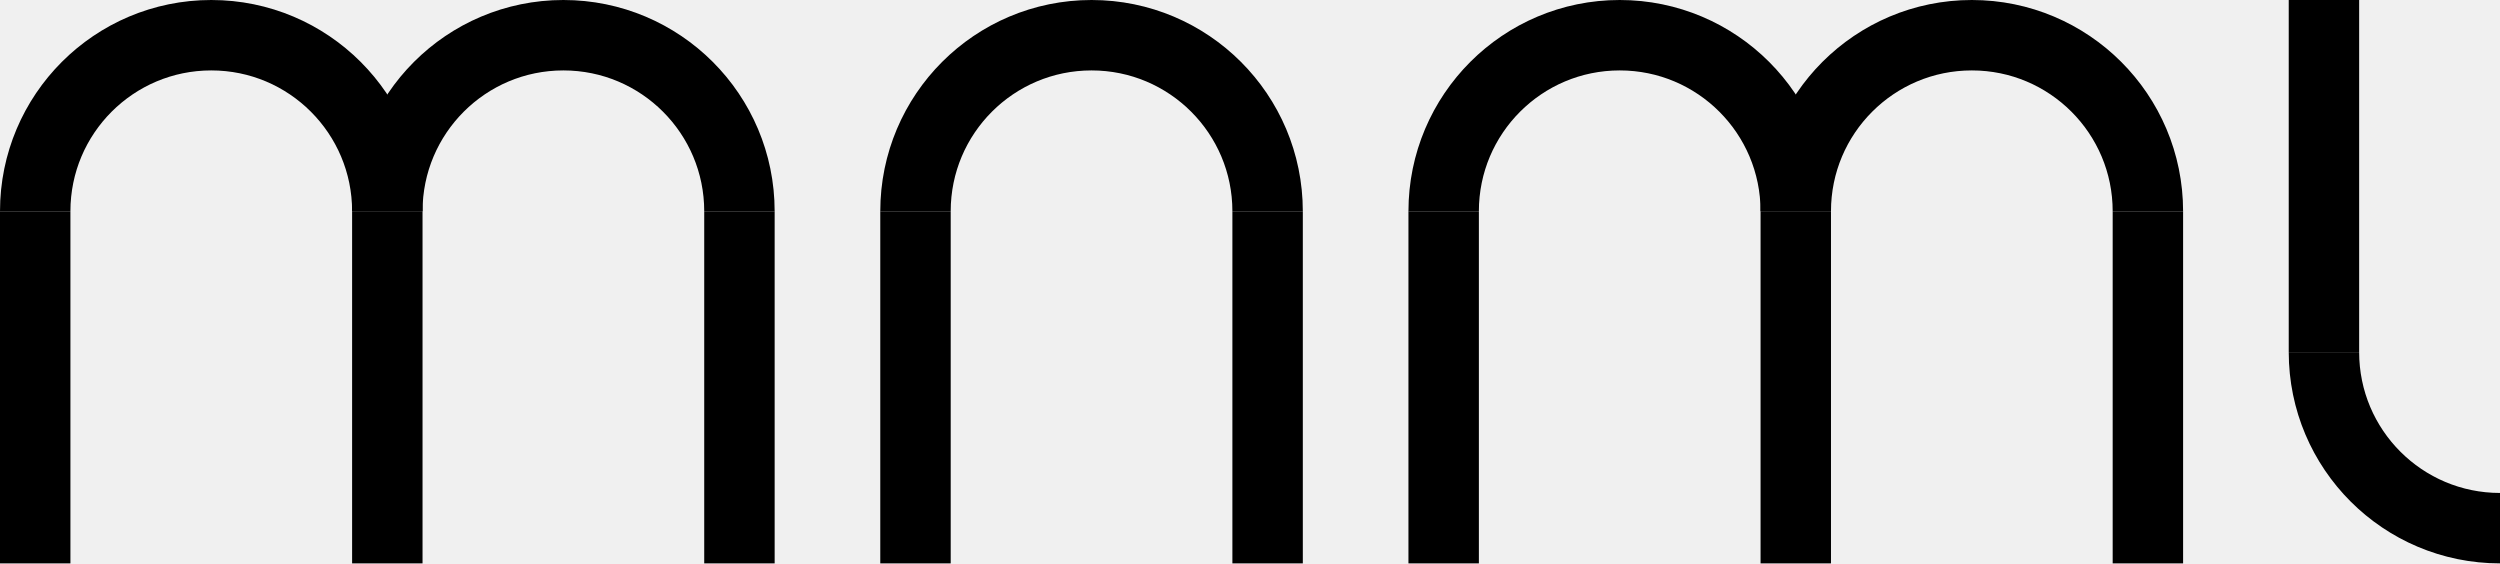
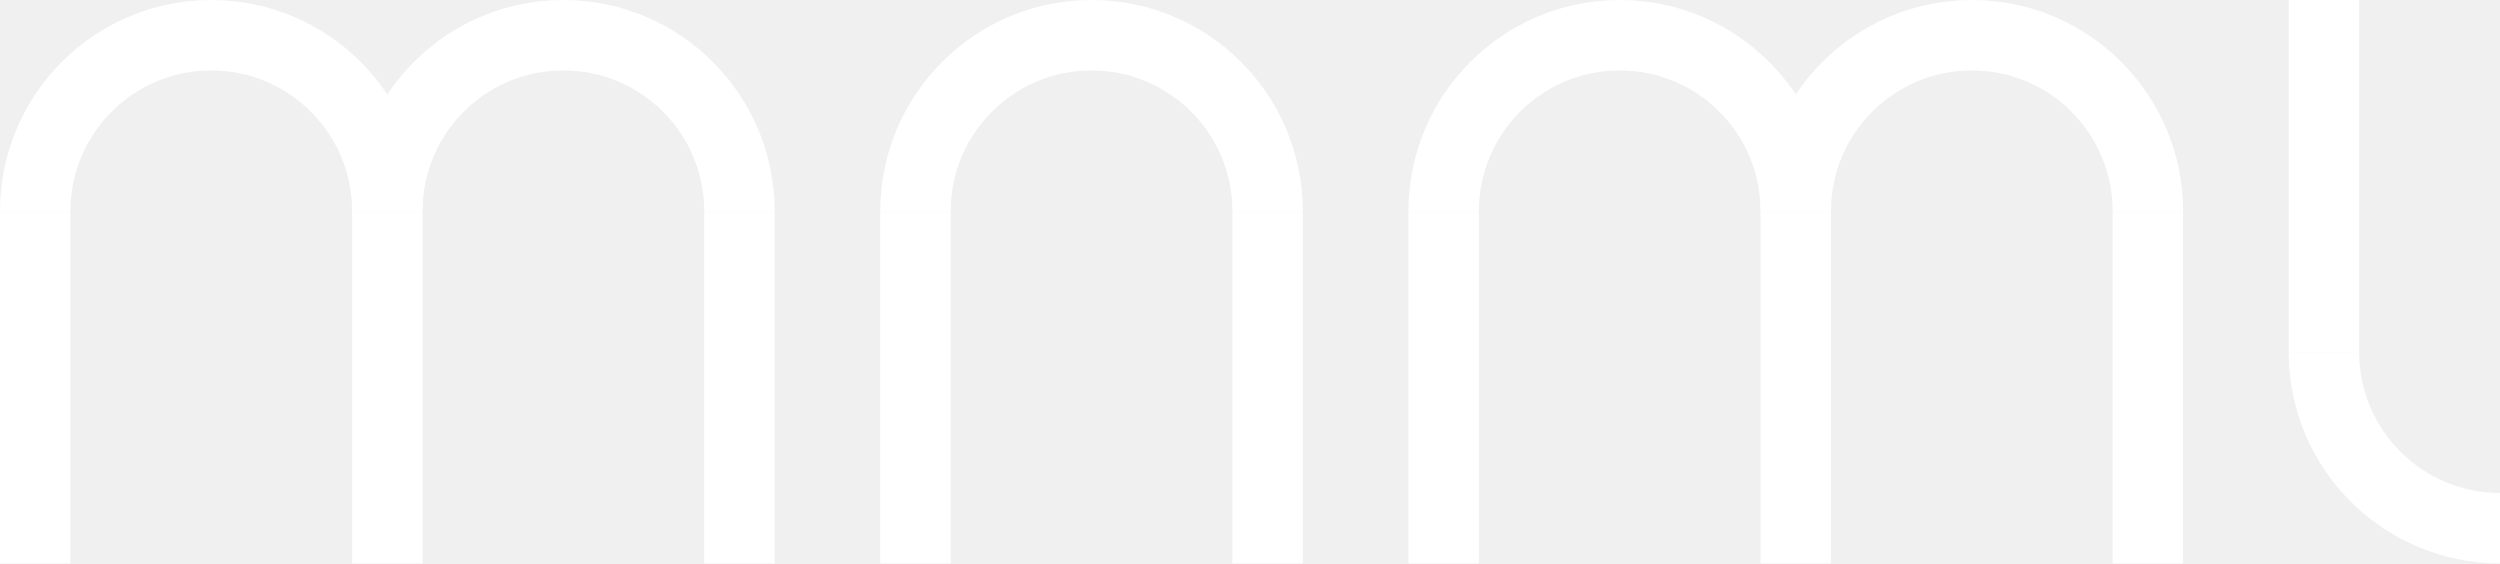
- <svg xmlns="http://www.w3.org/2000/svg" version="1.1" width="710" height="160" stroke="currentColor">
+ <svg xmlns="http://www.w3.org/2000/svg" version="1.1" width="710" height="160">
+   <style>
+     circle {
+       fill: none;
+       stroke: white;
+     }
+ 
+     rect {
+       stroke: none;
+       fill: white;
+     }
+ 
+     @media (prefers-color-scheme: light) {
+       circle {
+         stroke: black;
+       }
+ 
+       rect {
+         fill: black;
+       }
+     }
+   </style>
  <defs>
    <clipPath id="cut-off-bottom">
      <rect x="0" y="0" width="250" height="60" />
    </clipPath>
    <clipPath id="cut-off-top-right">
      <rect x="0" y="60" width="60" height="60" />
    </clipPath>
  </defs>
  <g transform="translate(0,0)">
    <circle cx="60" cy="60" r="50" fill="none" stroke-width="20" clip-path="url(#cut-off-bottom)" />
-     <rect stroke="none" x="0" y="60" width="20" height="100" />
-     <rect stroke="none" x="100" y="60" width="20" height="100" />
+     <rect x="0" y="60" width="20" height="100" />
+     <rect x="100" y="60" width="20" height="100" />
    <circle cx="160" cy="60" r="50" fill="none" stroke-width="20" clip-path="url(#cut-off-bottom)" />
-     <rect stroke="none" x="200" y="60" width="20" height="100" />
+     <rect x="200" y="60" width="20" height="100" />
  </g>
  <g transform="translate(250,0)">
    <circle cx="60" cy="60" r="50" fill="none" stroke-width="20" clip-path="url(#cut-off-bottom)" />
-     <rect stroke="none" x="0" y="60" width="20" height="100" />
-     <rect stroke="none" x="100" y="60" width="20" height="100" />
+     <rect x="0" y="60" width="20" height="100" />
+     <rect x="100" y="60" width="20" height="100" />
  </g>
  <g transform="translate(400,0)">
    <circle cx="60" cy="60" r="50" fill="none" stroke-width="20" clip-path="url(#cut-off-bottom)" />
-     <rect stroke="none" x="0" y="60" width="20" height="100" />
-     <rect stroke="none" x="100" y="60" width="20" height="100" />
+     <rect x="0" y="60" width="20" height="100" />
+     <rect x="100" y="60" width="20" height="100" />
    <circle cx="160" cy="60" r="50" fill="none" stroke-width="20" clip-path="url(#cut-off-bottom)" />
-     <rect stroke="none" x="200" y="60" width="20" height="100" />
+     <rect x="200" y="60" width="20" height="100" />
  </g>
  <g transform="translate(650,0)">
-     <rect stroke="none" x="0" y="0" width="20" height="100" />
+     <rect x="0" y="0" width="20" height="100" />
    <g transform="translate(0, 40)">
      <circle cx="60" cy="60" r="50" fill="none" stroke-width="20" clip-path="url(#cut-off-top-right)" />
    </g>
  </g>
</svg>
